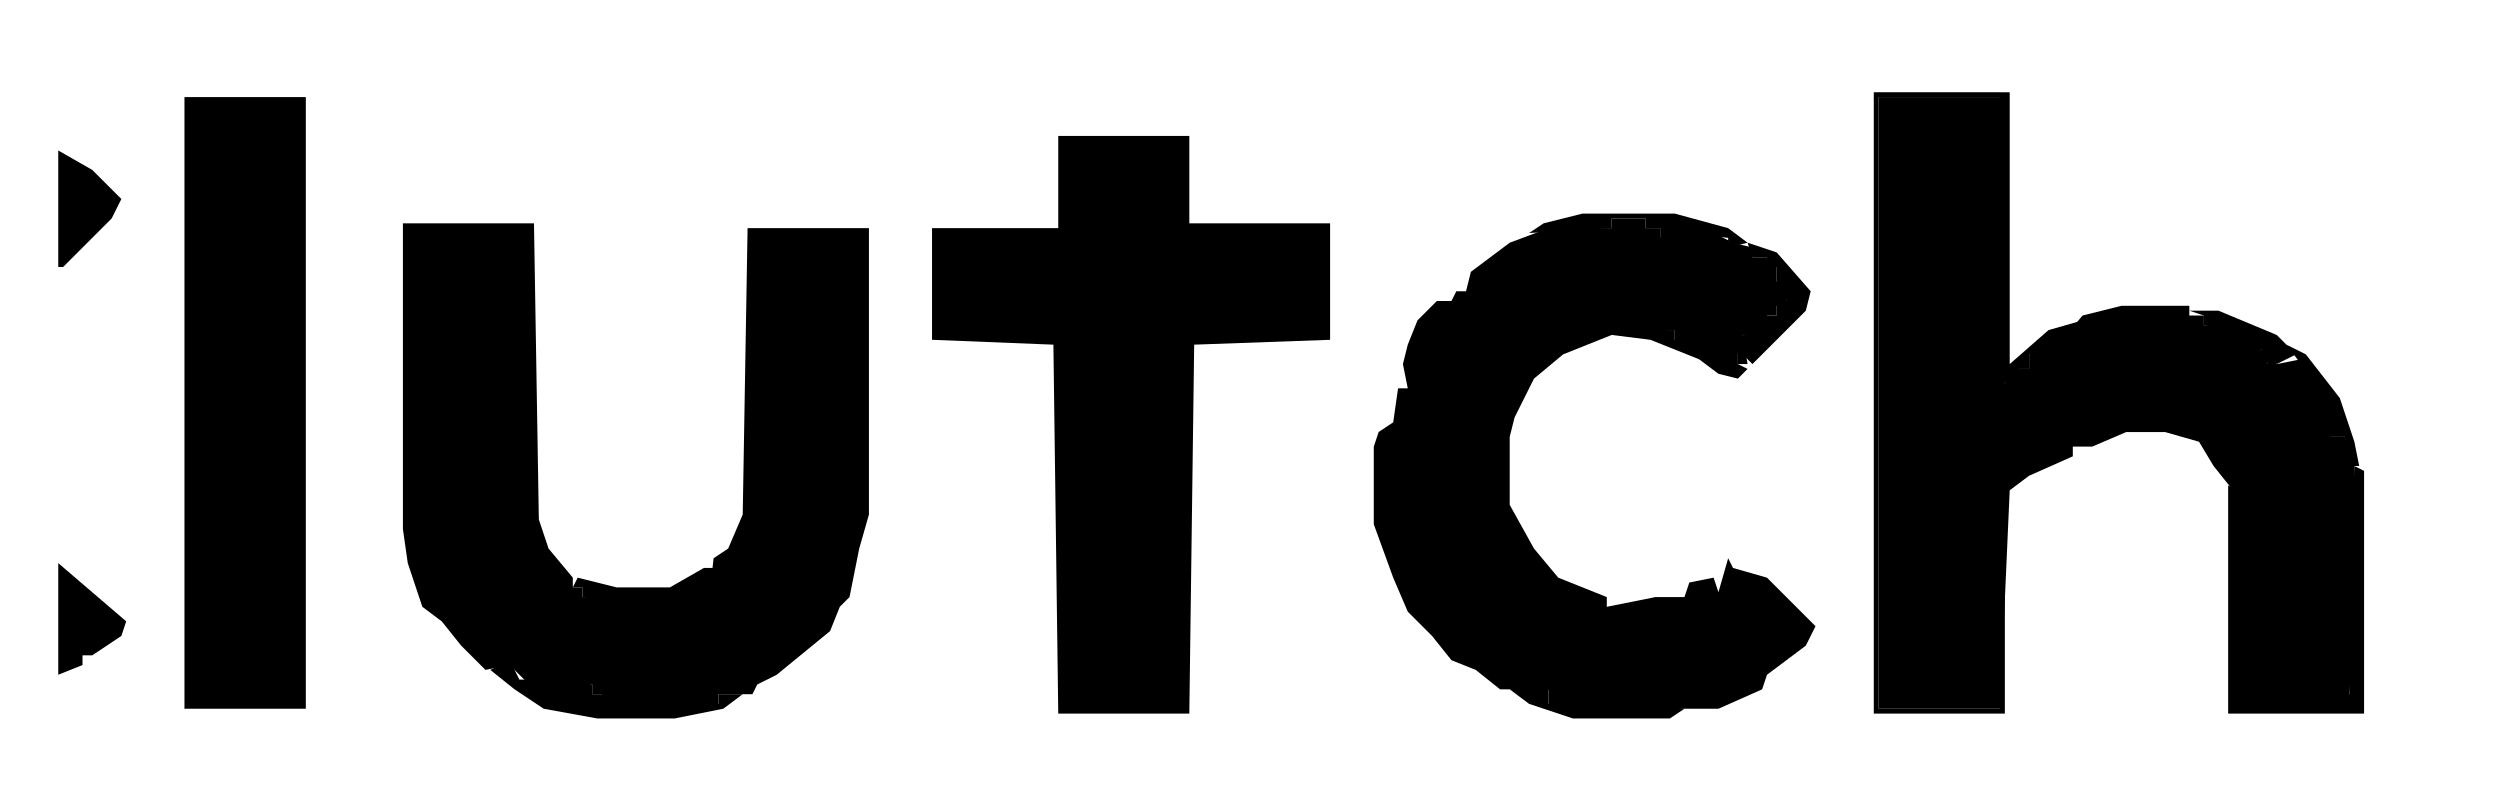
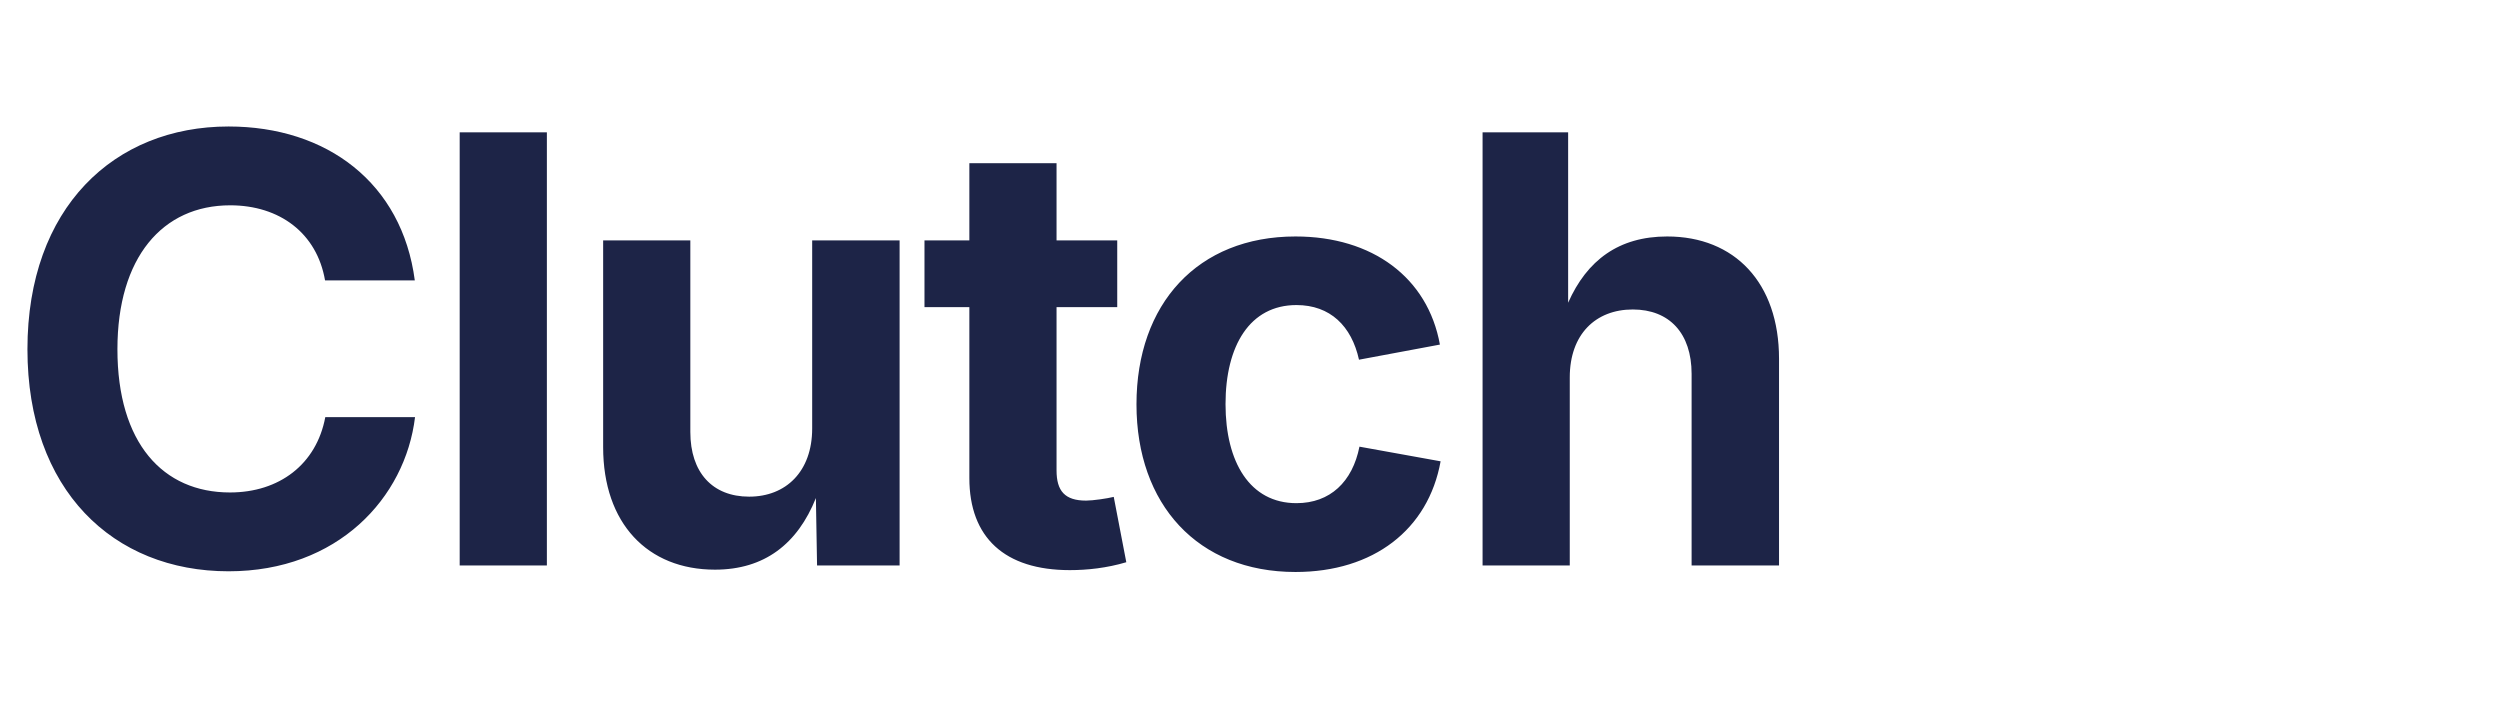
- <svg xmlns="http://www.w3.org/2000/svg" viewBox="0 0 515 164" role="img" aria-label="Clutch wordmark">
-   <path fill="#000000" d="M0,0 L25,0 L26,59 L29,56 L31,56 L31,53 L37,51 L42,45 L50,43 L64,43 L64,45 L67,45 L67,47 L74,47 L76,49 L76,53 L79,52 L80,55 L81,52 L82,55 L87,54 L91,59 L90,64 L92,70 L96,70 L98,76 L98,104 L97,123 L88,123 L74,122 L73,81 L69,76 L66,71 L59,69 L51,69 L44,72 L40,72 L40,74 L31,78 L27,81 L25,126 L0,126 Z " transform="translate(387,20)" />
-   <path fill="#000000" d="M0,0 L27,0 L28,61 L30,67 L35,73 L35,75 L37,75 L37,77 L56,78 L59,79 L63,78 L64,69 L67,67 L70,60 L71,1 L96,1 L96,60 L94,67 L92,77 L90,79 L88,84 L77,93 L73,95 L72,97 L65,97 L65,99 L56,100 L40,100 L41,97 L39,97 L39,95 L26,95 L22,91 L17,92 L12,87 L8,82 L4,79 L1,70 L0,63 Z " transform="translate(83,46)" />
-   <path fill="#000000" d="M0,0 L27,0 L27,18 L56,18 L56,42 L28,43 L27,119 L0,119 L-1,43 L-26,42 L-26,19 L0,19 Z " transform="translate(218,28)" />
-   <path fill="#000000" d="M0,0 L7,0 L7,2 L10,2 L10,4 L12,2 L21,3 L25,5 L29,6 L29,8 L32,8 L32,10 L34,10 L34,13 L36,14 L36,17 L34,18 L34,20 L32,20 L33,24 L27,24 L28,30 L26,30 L26,28 L22,28 L18,26 L13,25 L13,23 L0,24 L-10,28 L-16,33 L-20,41 L-21,45 L-21,59 L-16,68 L-11,74 L-1,78 L-1,80 L9,78 L15,78 L16,75 L21,74 L22,77 L24,70 L25,72 L32,74 L42,84 L40,88 L32,94 L31,97 L22,101 L-11,101 L-13,100 L-13,97 L-23,97 L-28,93 L-33,91 L-37,86 L-42,81 L-45,74 L-49,63 L-49,47 L-48,44 L-45,42 L-44,35 L-42,35 L-43,30 L-42,26 L-40,21 L-36,17 L-33,17 L-32,15 L-30,15 L-29,11 L-21,5 L-13,2 L0,2 Z " transform="translate(332,45)" />
-   <path fill="#000000" d="M0,0 L25,0 L25,126 L0,126 Z " transform="translate(38,20)" />
-   <path fill="#000000" d="M0,0 L2,1 L2,51 L-26,51 L-26,4 L-24,5 L-23,45 L-10,46 L-1,47 L-1,28 Z " transform="translate(485,96)" />
-   <path fill="#000000" d="M0,0 L26,0 L26,1 L1,1 L1,127 L26,127 L26,99 L27,99 L27,128 L0,128 Z " transform="translate(386,19)" />
-   <path fill="#000000" d="M0,0 L7,6 L14,12 L13,15 L7,19 L5,19 L5,21 L0,23 Z " transform="translate(12,116)" />
-   <path fill="#000000" d="M0,0 L7,4 L13,10 L11,14 L1,24 L0,24 Z " transform="translate(12,31)" />
-   <path fill="#000000" d="M0,0 L2,0 L2,56 L10,49 L17,47 L13,52 L9,54 L6,54 L6,57 L4,57 L3,60 L1,60 L0,57 Z " transform="translate(412,19)" />
-   <path fill="#000000" d="M0,0 L2,4 L11,4 L17,5 L17,7 L19,7 L19,9 L43,9 L43,7 L48,7 L44,10 L34,12 L18,12 L7,10 L1,6 L-4,2 Z " transform="translate(105,136)" />
-   <path fill="#000000" d="M0,0 L6,2 L13,10 L12,14 L1,25 L-1,23 L-1,19 L4,18 L4,15 L6,15 L6,13 L4,12 L8,12 L6,8 L6,5 L4,5 L4,3 L1,3 Z " transform="translate(360,50)" />
-   <path fill="#000000" d="M0,0 L19,0 L30,3 L34,6 L30,7 L30,5 L21,4 L21,5 L16,5 L16,3 L13,3 L13,1 L6,1 L6,3 L-11,4 L-8,2 Z " transform="translate(326,44)" />
-   <path fill="#000000" d="M0,0 L2,0 L2,8 L-4,9 L-6,8 L-21,7 L-25,6 L-25,4 L-27,4 L-26,2 L-18,4 L-7,4 Z " transform="translate(145,117)" />
-   <path fill="#000000" d="M0,0 L4,1 L2,1 L2,4 L22,4 L30,5 L27,7 L7,7 L-2,4 L-6,1 Z " transform="translate(317,141)" />
-   <path fill="#000000" d="M0,0 L4,2 L11,11 L14,20 L15,25 L13,25 L12,19 L9,19 L8,21 L6,18 L5,12 L6,8 Z " transform="translate(471,71)" />
-   <path fill="#000000" d="M0,0 L13,0 L13,2 L21,2 L22,3 L26,5 L26,7 L28,8 L26,10 L22,9 L18,6 L8,2 L0,1 Z " transform="translate(332,68)" />
-   <path fill="#000000" d="M0,0 L6,0 L18,5 L22,9 L18,11 L17,9 L16,11 L14,10 L15,8 L11,10 L11,5 L10,4 L3,3 L3,1 Z " transform="translate(451,64)" />
+ <svg xmlns="http://www.w3.org/2000/svg" viewBox="0 0 168 48" role="img" aria-label="Clutch wordmark">
+   <text x="0" y="38" fill="#1D2447" font-family="Hanken Grotesk, Inter, system-ui, sans-serif" font-size="40" font-weight="700" letter-spacing="-0.03em">Clutch</text>
</svg>
